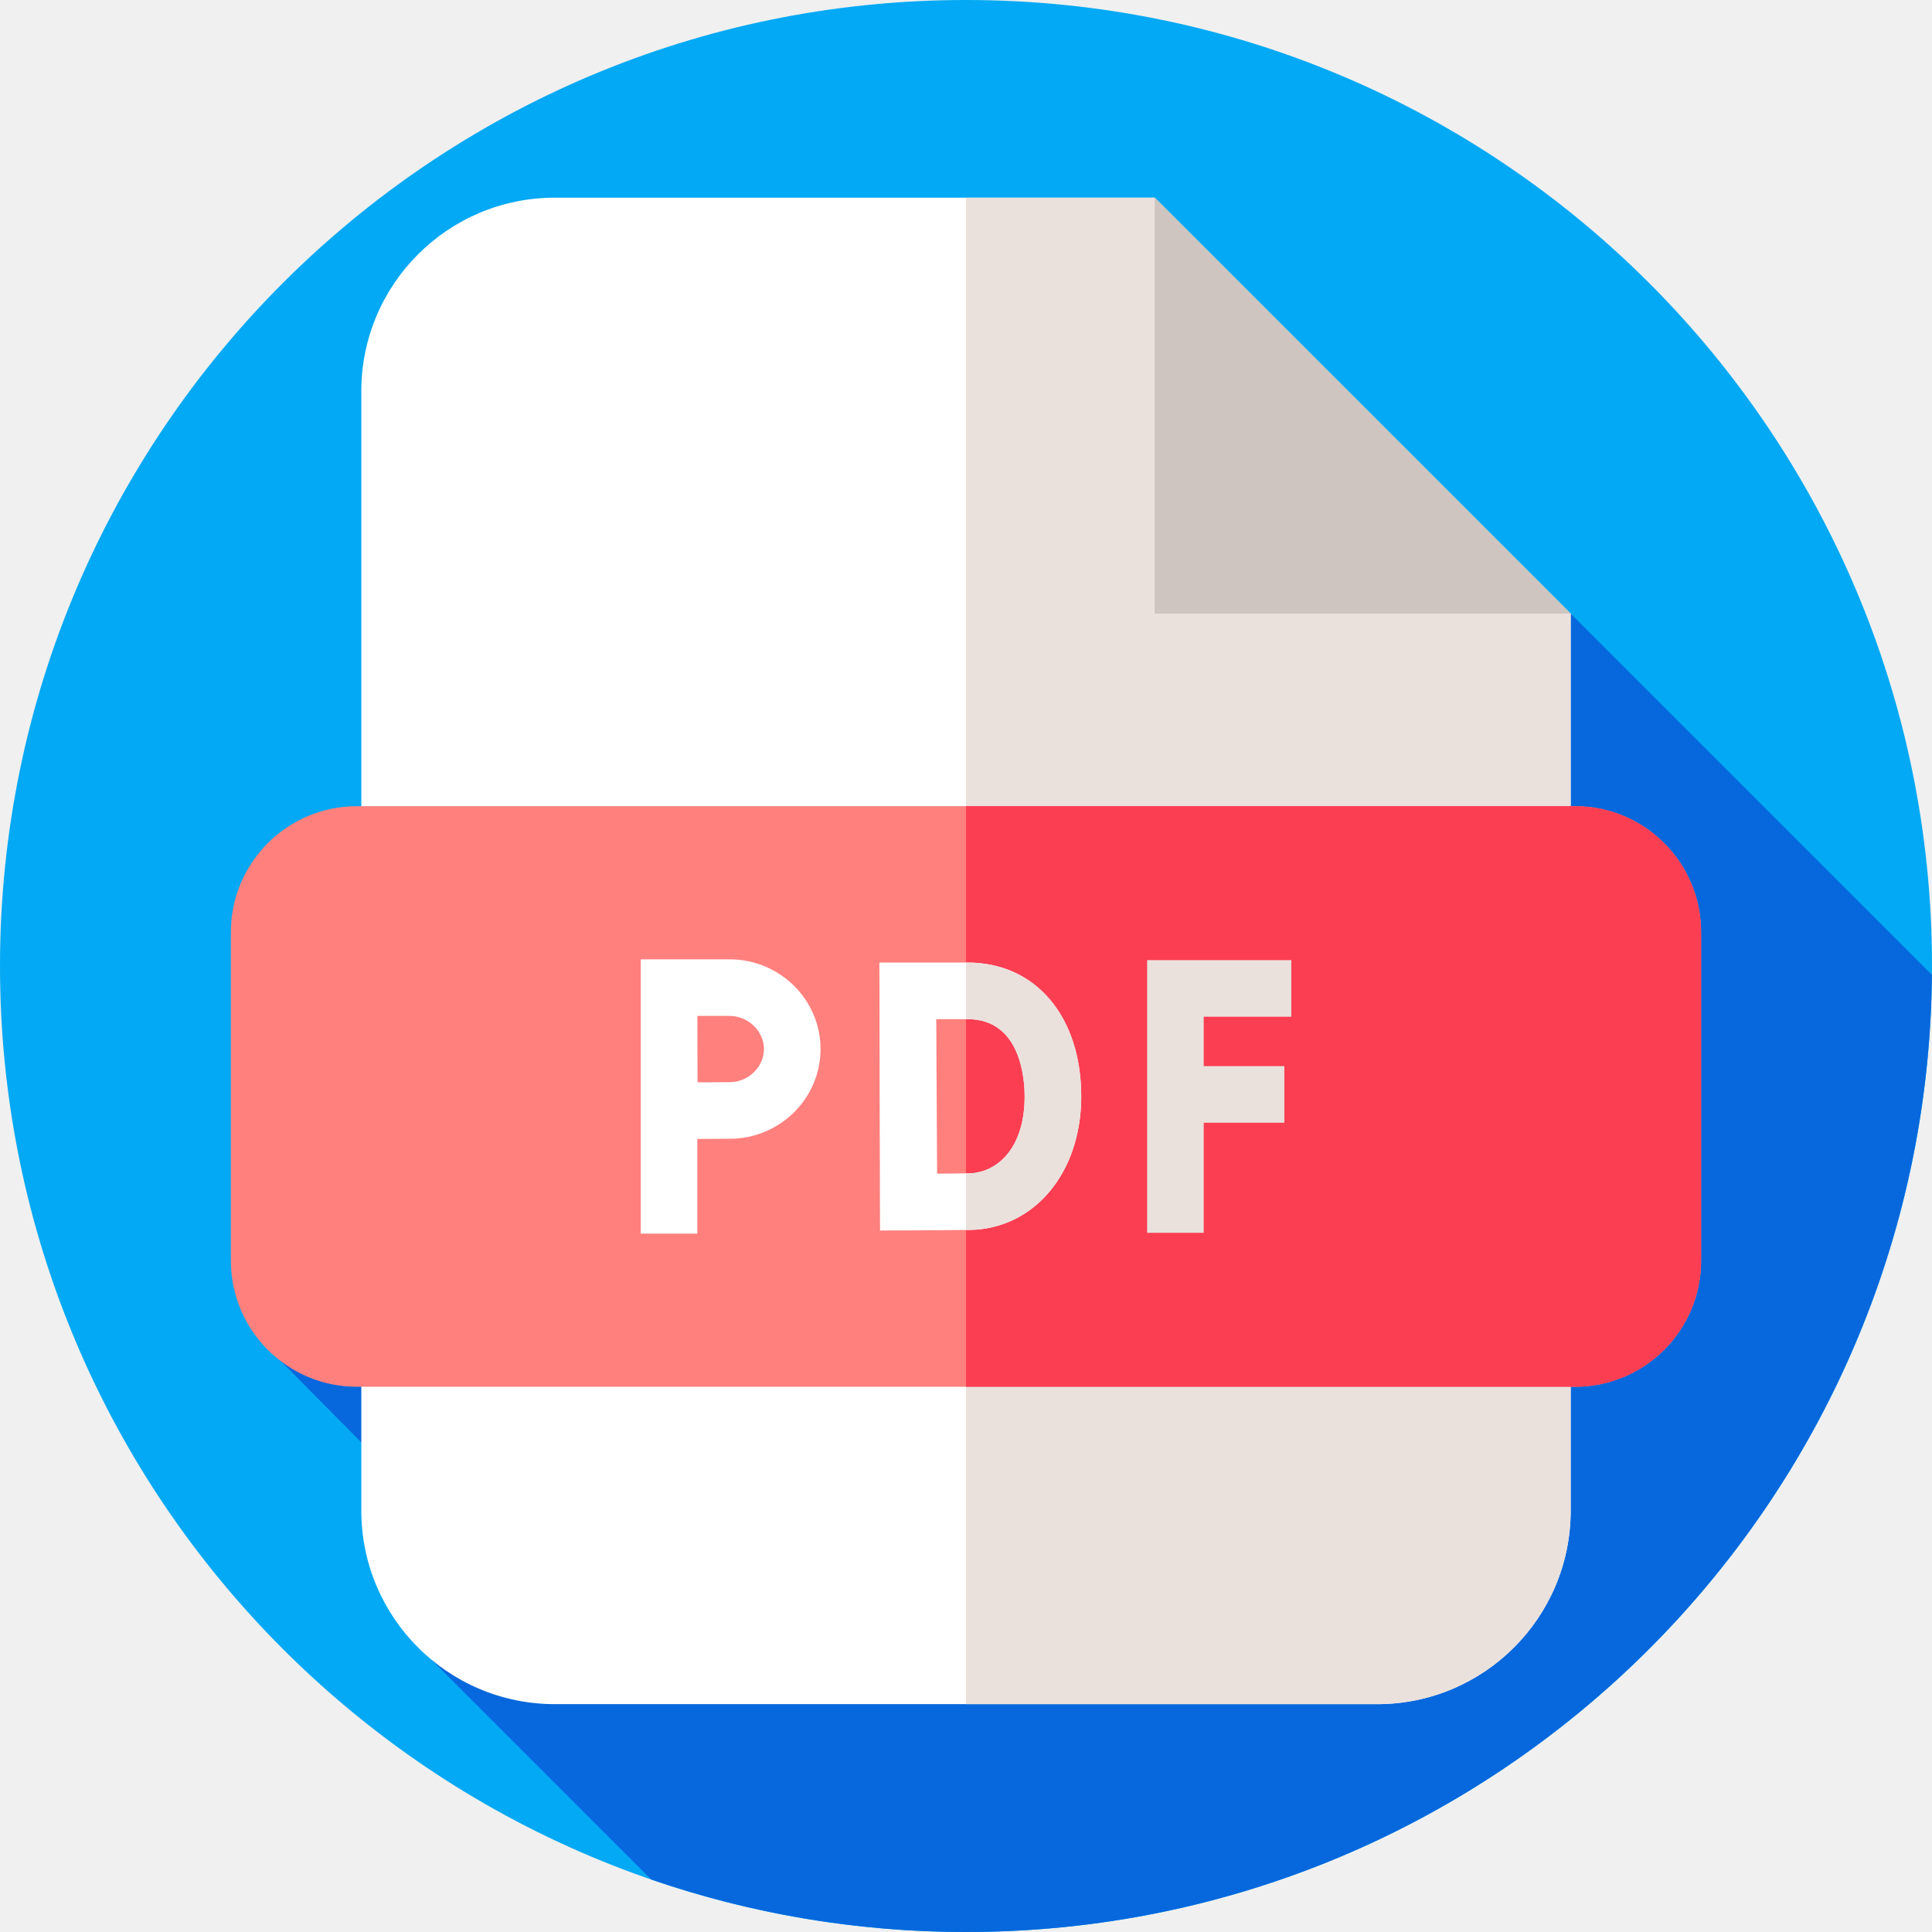
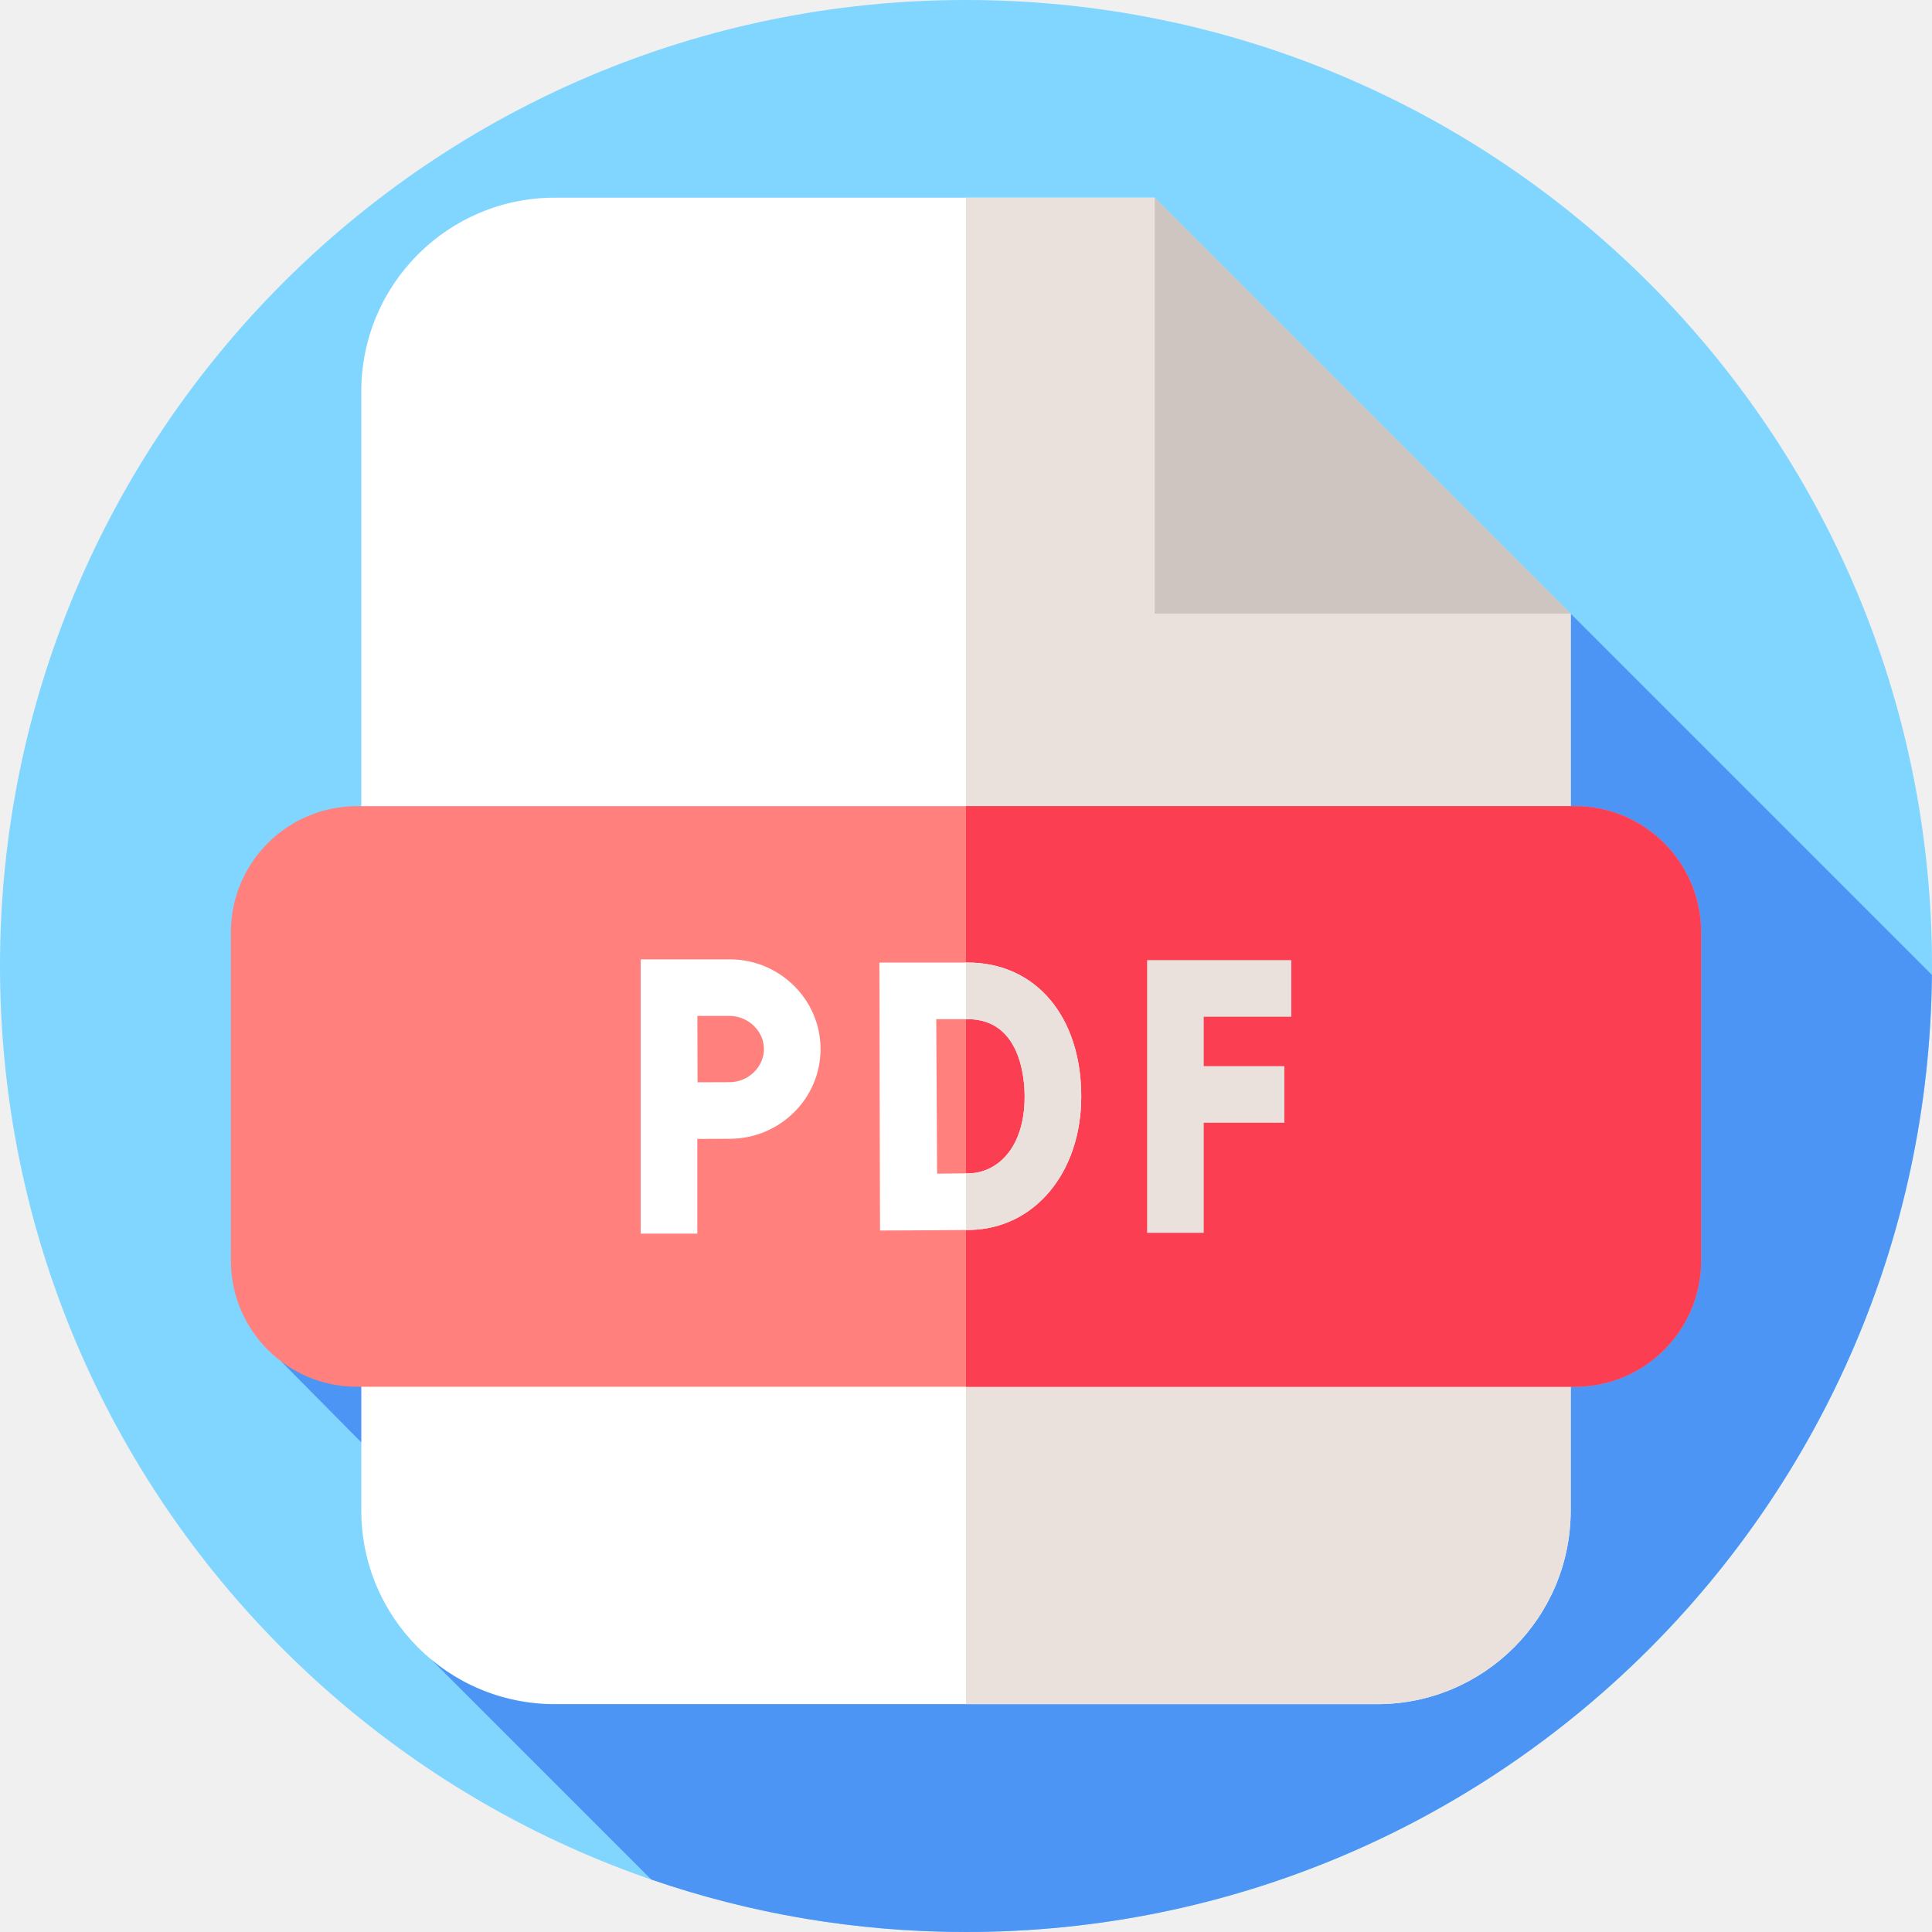
<svg xmlns="http://www.w3.org/2000/svg" version="1.1" width="512" height="512" x="0" y="0" viewBox="0 0 512 512" style="enable-background:new 0 0 512 512" xml:space="preserve" class="">
  <g>
    <g>
      <g id="XMLID_571_">
        <g>
          <g id="XMLID_1009_">
            <g id="XMLID_1010_">
              <g id="XMLID_1011_">
                <g id="XMLID_1012_">
                  <g id="XMLID_1013_">
                    <g id="XMLID_1014_">
                      <g id="XMLID_1015_">
                        <g id="XMLID_1016_">
                          <g id="XMLID_1017_">
                            <g id="XMLID_1018_">
                              <g id="XMLID_1019_">
                                <g id="XMLID_1020_">
                                  <g id="XMLID_1021_">
                                    <g id="XMLID_1022_">
-                                       <circle cx="256" cy="256" fill="#03a9f4" r="256" data-original="#238cf8" style="" class="" />
+                                       <circle cx="256" cy="256" fill="#81d6ff" r="256" data-original="#238cf8" style="" class="" />
                                    </g>
                                  </g>
                                </g>
                              </g>
                            </g>
                          </g>
                        </g>
                      </g>
                    </g>
                  </g>
                </g>
              </g>
            </g>
          </g>
        </g>
      </g>
-       <path d="m511.97 258.345-205.96-205.96-231.464 308.434 27.917 28.213 11.802 50.741 58.313 58.313c26.15 9.01 54.212 13.914 83.422 13.914 140.601 0 254.709-113.352 255.97-253.655z" fill="#0768dd" data-original="#0768dd" style="" class="" />
+       <path d="m511.97 258.345-205.96-205.96-231.464 308.434 27.917 28.213 11.802 50.741 58.313 58.313c26.15 9.01 54.212 13.914 83.422 13.914 140.601 0 254.709-113.352 255.97-253.655z" fill="#4c95f5" data-original="#0768dd" style="" class="" />
      <g>
        <g>
          <path d="m95.751 103.679v296.645c0 28.329 22.965 51.294 51.294 51.294h217.906c28.329 0 51.294-22.965 51.294-51.294v-237.704l-110.235-110.235h-158.965c-28.329 0-51.294 22.965-51.294 51.294z" fill="#ffffff" data-original="#ffffff" style="" class="" />
          <path d="m416.249 162.617v237.707c0 28.328-22.964 51.292-51.292 51.292h-108.96v-399.234h50.017z" fill="#eae1dc" data-original="#eae1dc" style="" class="" />
          <path d="m416.245 162.62-110.235-110.235v110.235z" fill="#cec5c0" data-original="#cec5c0" style="" class="" />
        </g>
        <path d="m417.391 367.51h-322.782c-18.459 0-33.424-14.964-33.424-33.424v-87.018c0-18.459 14.964-33.424 33.424-33.424h322.782c18.459 0 33.424 14.964 33.424 33.424v87.018c0 18.46-14.965 33.424-33.424 33.424z" fill="#ff807d" data-original="#ff807d" style="" class="" />
        <path d="m450.81 247.07v87.02c0 18.46-14.96 33.42-33.42 33.42h-161.39v-153.87h161.39c18.46 0 33.42 14.97 33.42 33.43z" fill="#fc3e53" data-original="#fc3e53" style="" class="" />
        <g>
          <path d="m342.208 269.444v-15h-38.21v28.091 15 29.176h15v-29.176h21.366v-15h-21.366v-13.091z" fill="#eae1dc" data-original="#eae1dc" style="" class="" />
          <path d="m256.433 255.086h-23.37v.099h-.027l.041 7.551c.003 1.746.041 21.678.041 27.78 0 7.783.072 28.08.072 28.08l.026 7.501 7.502-.028c.479-.002 11.789-.045 16.309-.125 17.102-.299 29.514-15.173 29.514-35.367 0-21.228-12.1-35.491-30.108-35.491zm.333 55.861c-1.949.034-5.288.062-8.424.082l-.224-40.943h8.315c14.019 0 15.108 15.685 15.108 20.492 0 13.892-7.421 20.241-14.775 20.369z" fill="#ffffff" data-original="#ffffff" style="" class="" />
          <path d="m286.541 290.578c0-21.229-12.1-35.492-30.108-35.492h-.433v15h.433c14.019 0 15.108 15.685 15.108 20.492 0 13.893-7.421 20.241-14.775 20.369-.235.004-.493.008-.766.012v15.002c.37-.005.716-.01 1.027-.016 17.102-.299 29.514-15.173 29.514-35.367z" fill="#eae1dc" data-original="#eae1dc" style="" class="" />
          <path d="m193.355 254.232h-8.563-7.5-7.5v72.69h15v-25.099c3.154-.016 6.566-.031 8.563-.031 13.288 0 24.099-10.668 24.099-23.78 0-13.111-10.81-23.78-24.099-23.78zm0 32.561c-1.983 0-5.355.014-8.493.03-.016-3.249-.03-6.77-.03-8.81 0-1.732-.009-5.376-.018-8.78h8.541c4.932 0 9.099 4.021 9.099 8.78s-4.167 8.78-9.099 8.78z" fill="#ffffff" data-original="#ffffff" style="" class="" />
        </g>
      </g>
    </g>
  </g>
</svg>
